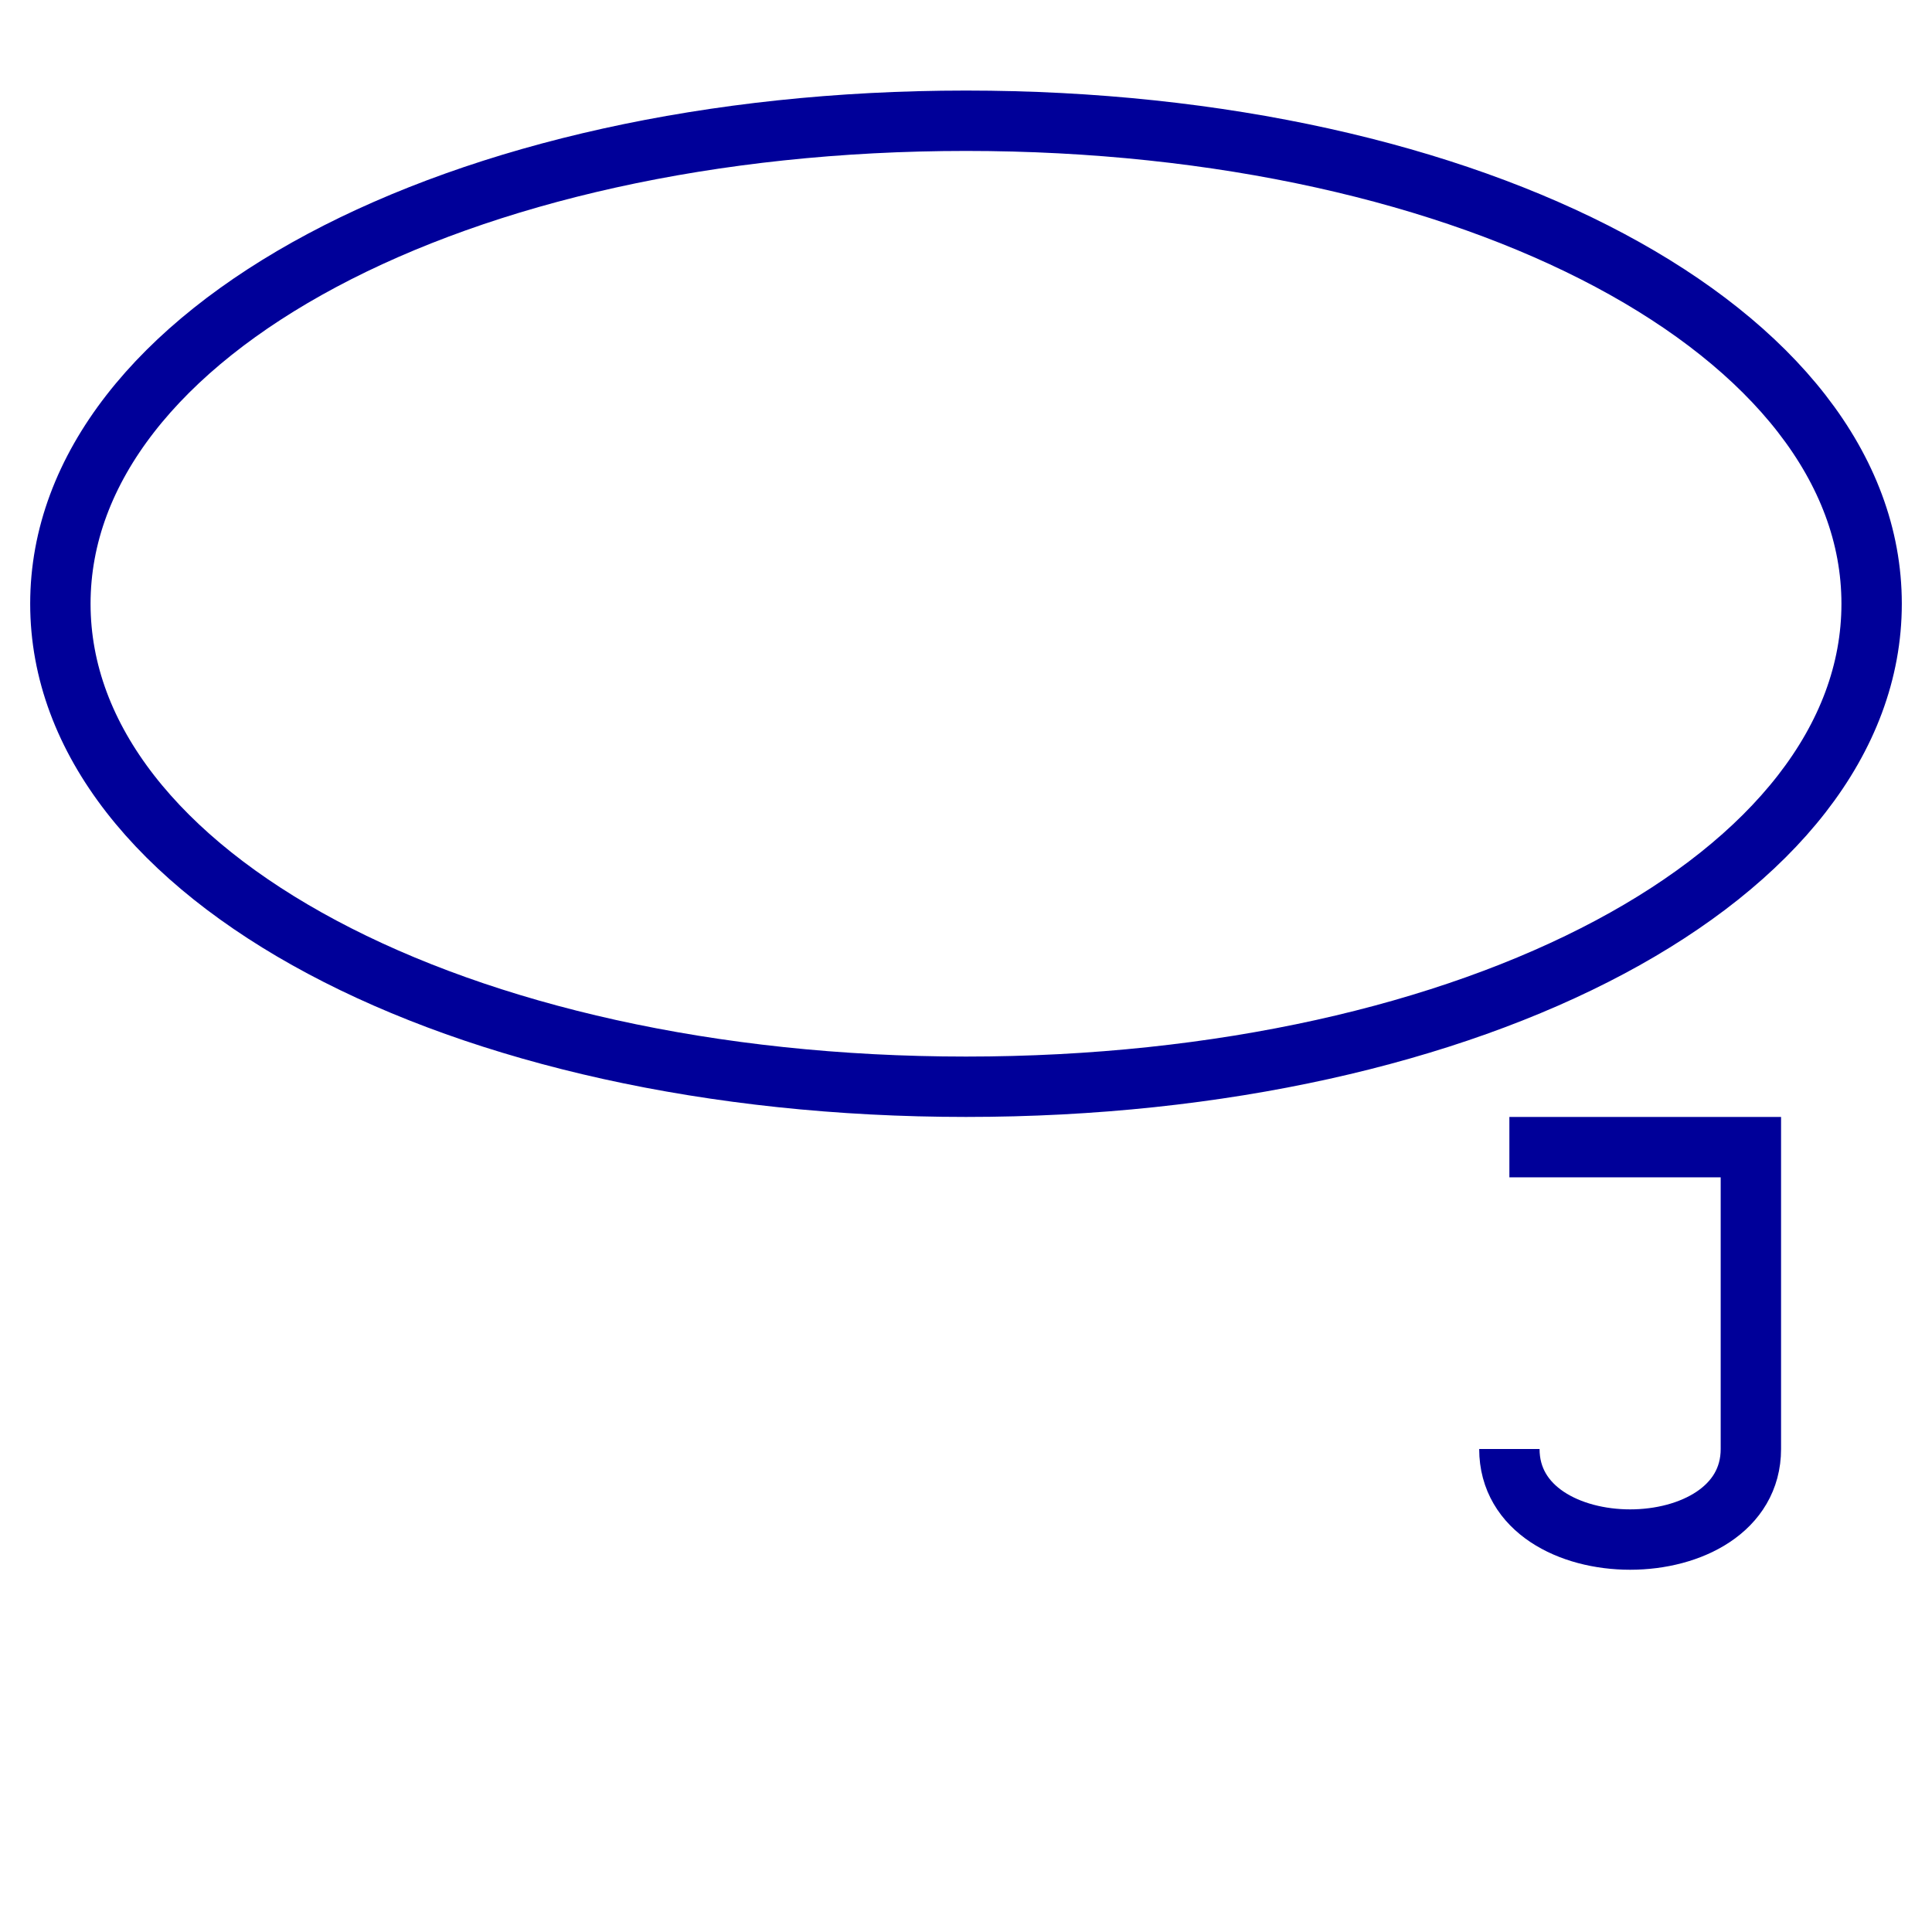
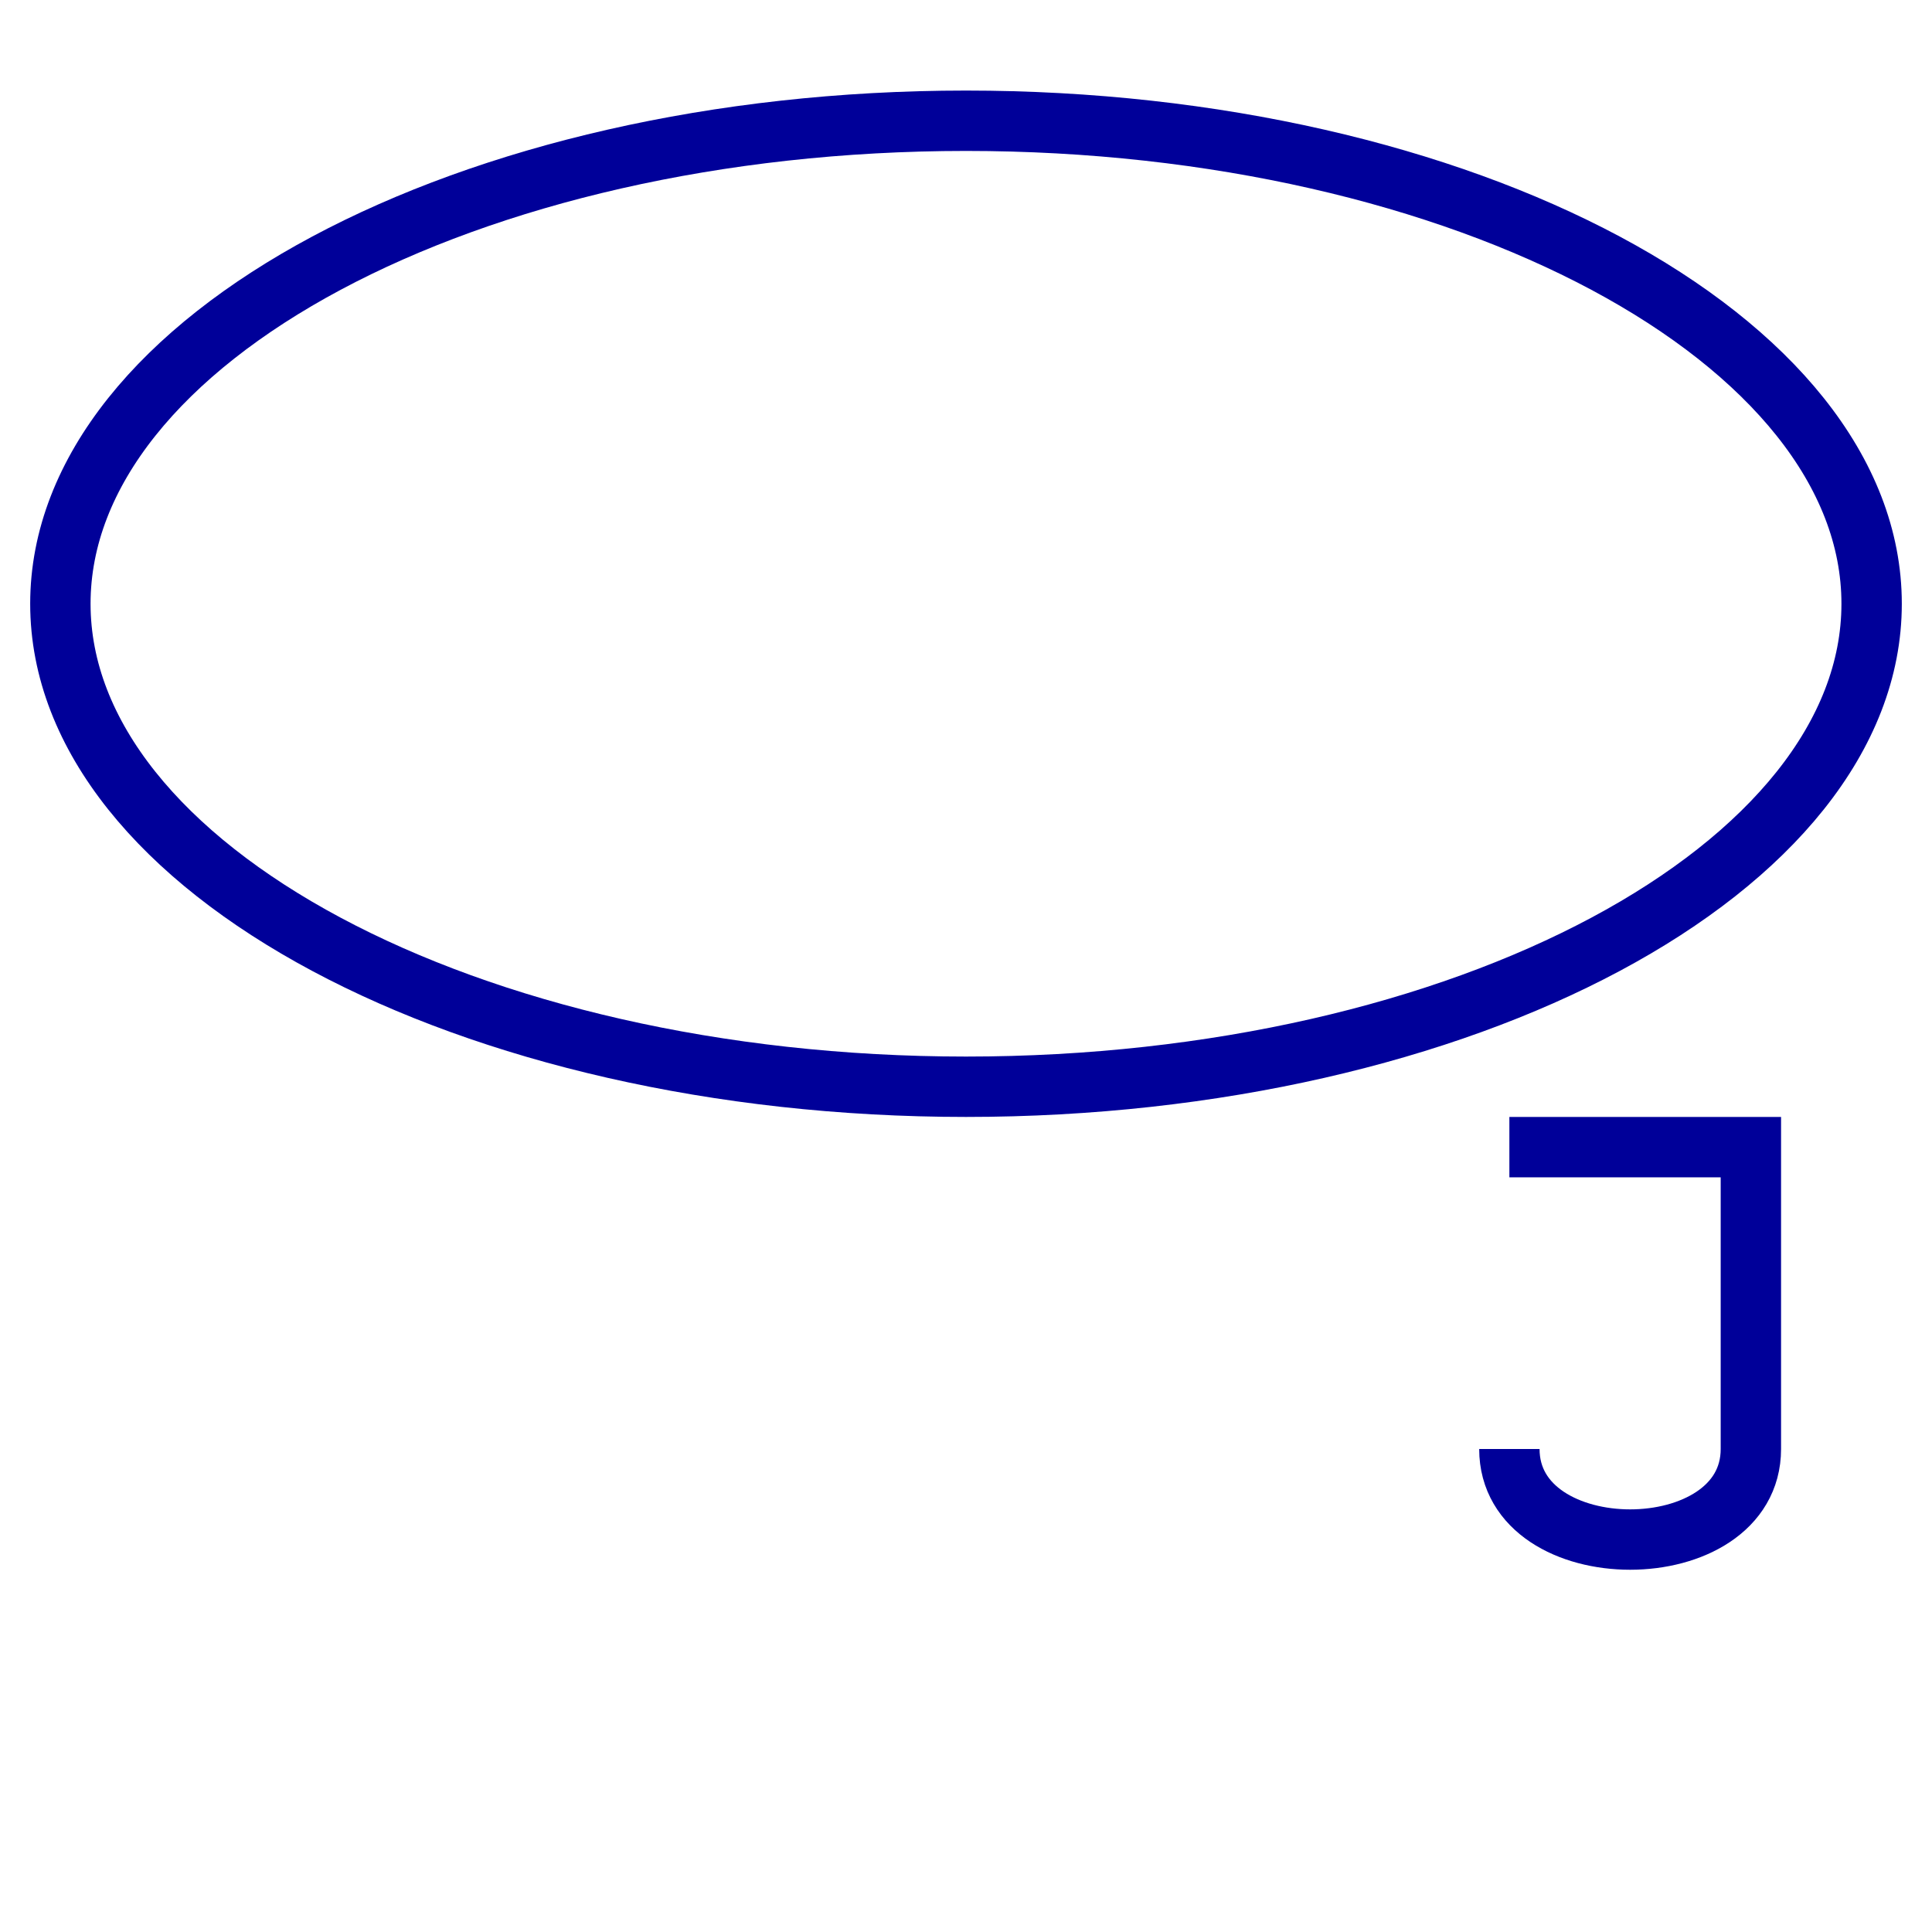
<svg xmlns="http://www.w3.org/2000/svg" width="100%" height="100%" viewBox="0 0 32 32" preserveAspectRatio="xMidYMid meet" version="1.1">
-   <path stroke="#000099" fill="none" d="M 1,10 C 1,5.5 7.562,2 16,2 S 31,5.5 31,10 S 24.438,18 16,18 S 1,14.5 1,10 " />
+   <path stroke="#000099" fill="none" d="M 1,10 C 1,5.625 7.75,2 16,2 S 31,5.625 31,10 S 24.25,18 16,18 S 1,14.375 1,10 " />
  <path stroke="#000099" fill="none" d="M 25,24 C 25,26 29,26 29,24 L 29,19 L 25,19 " />
</svg>
